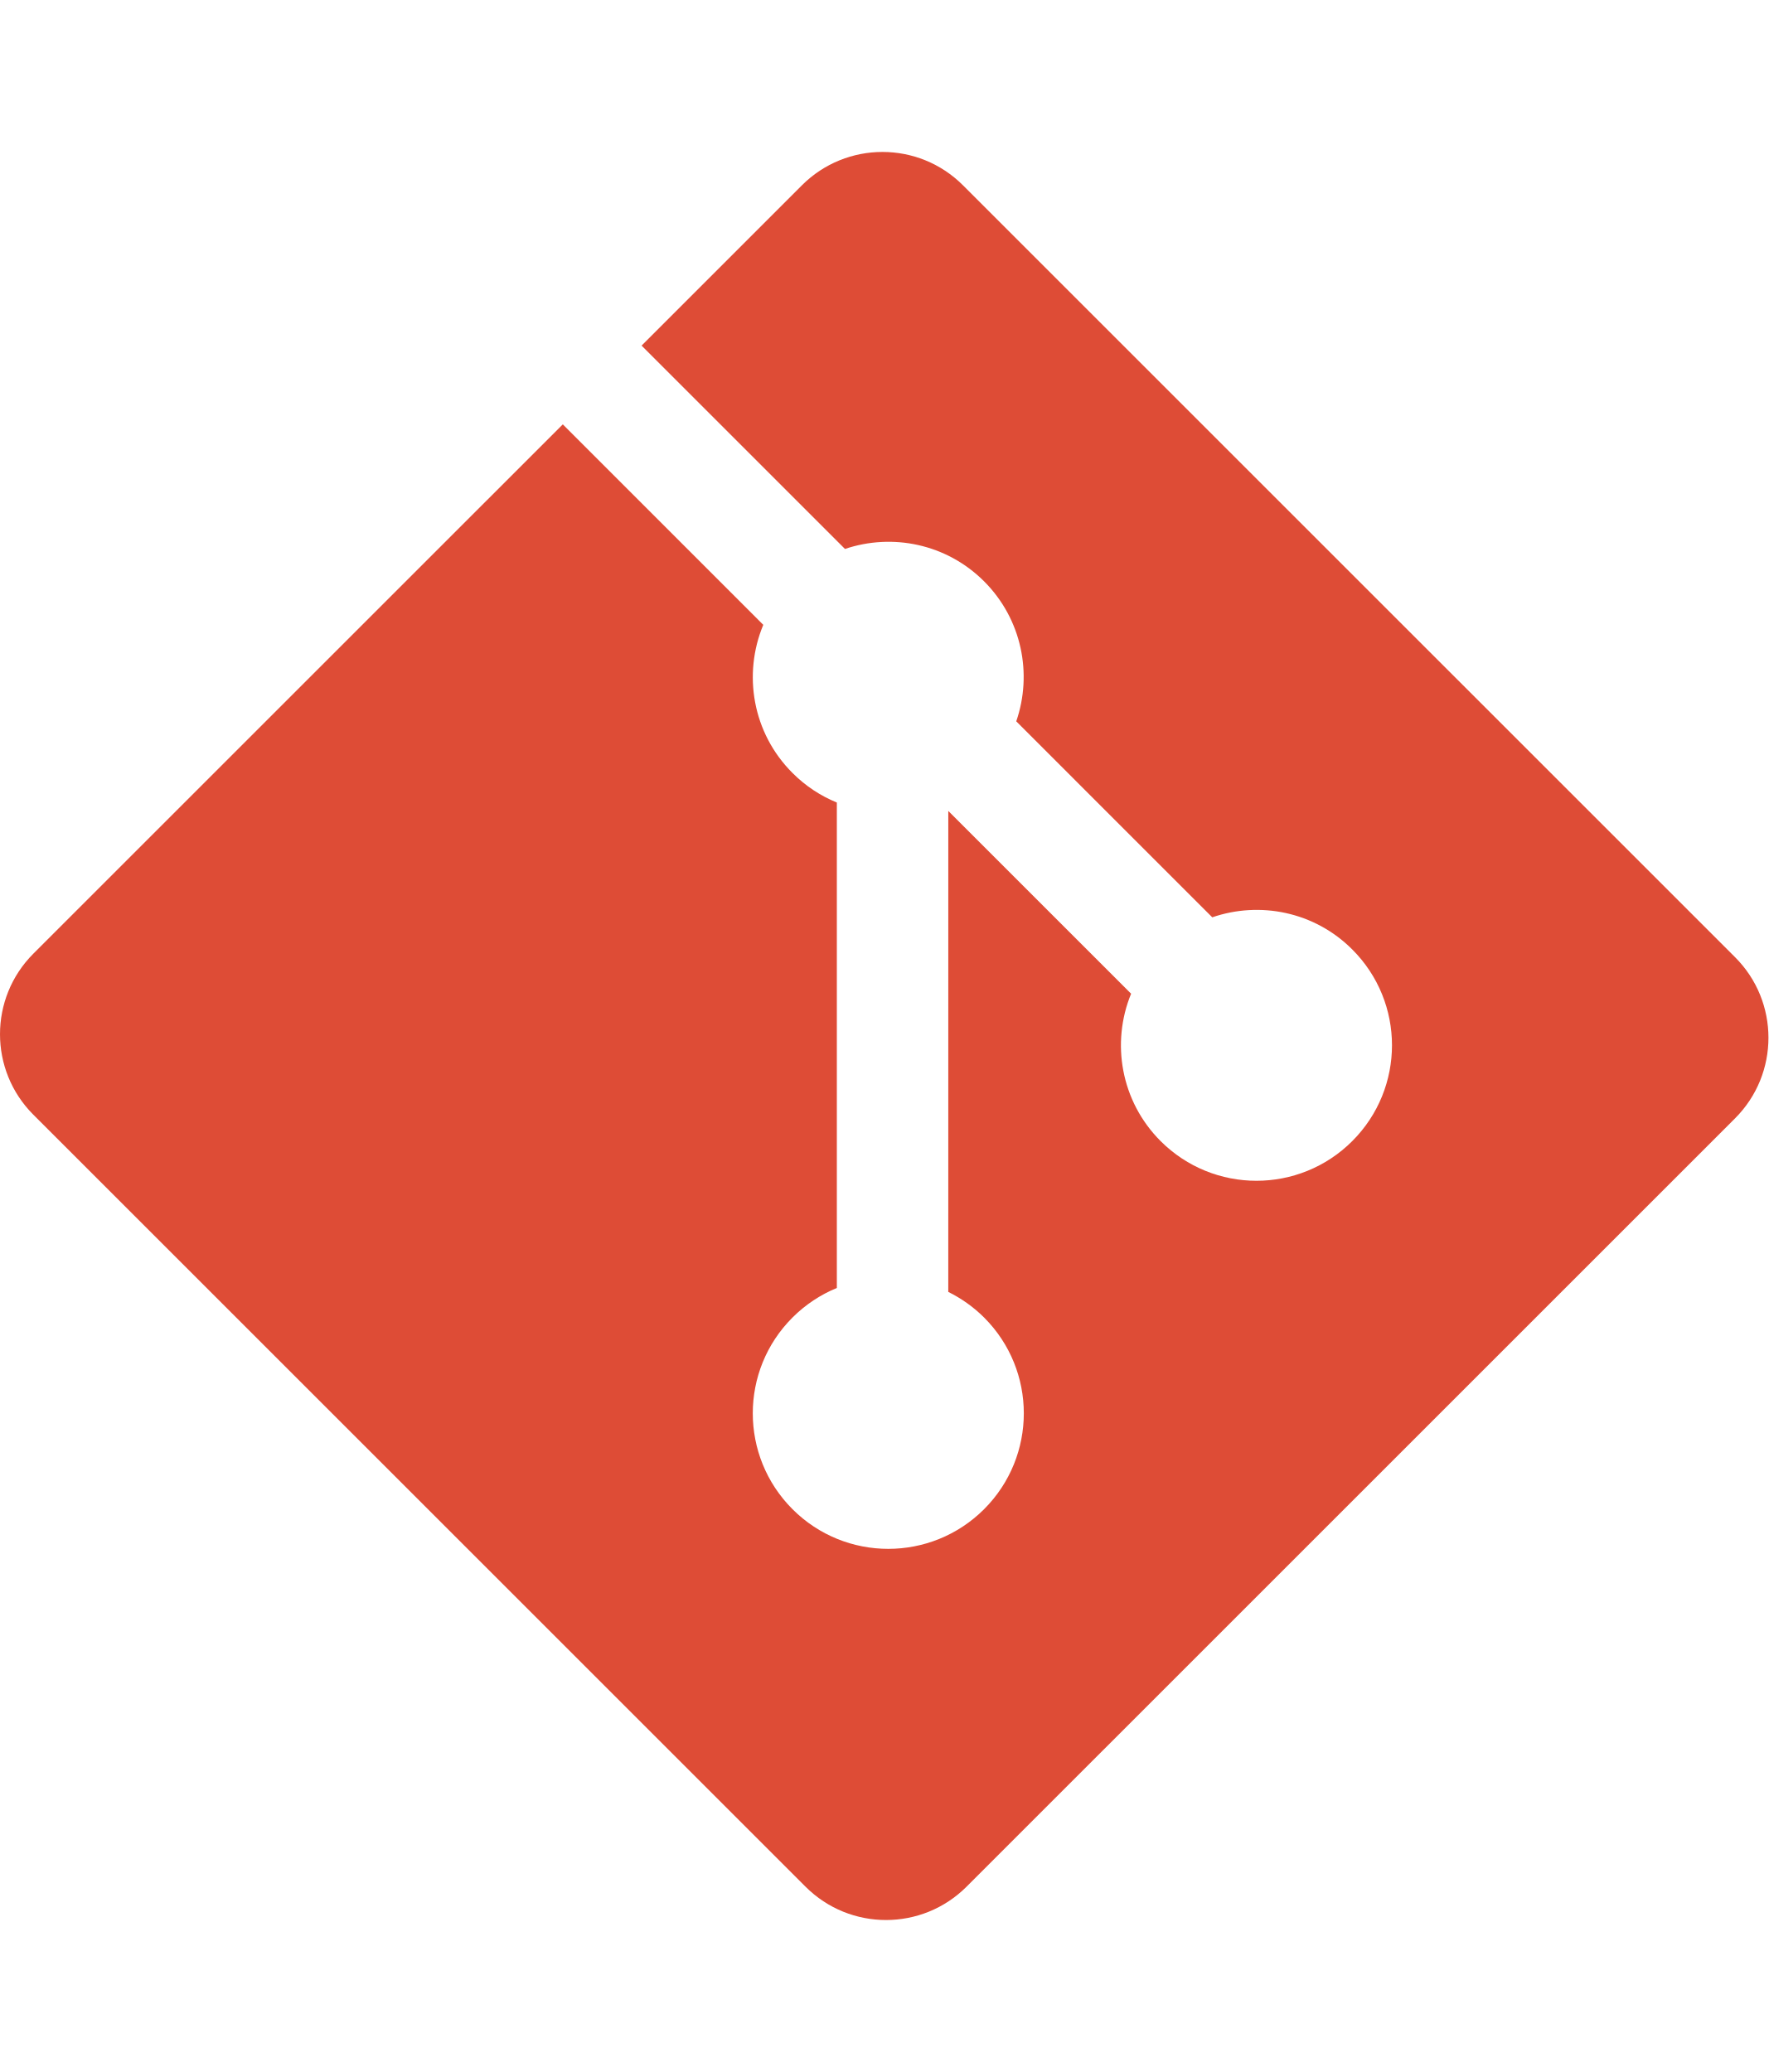
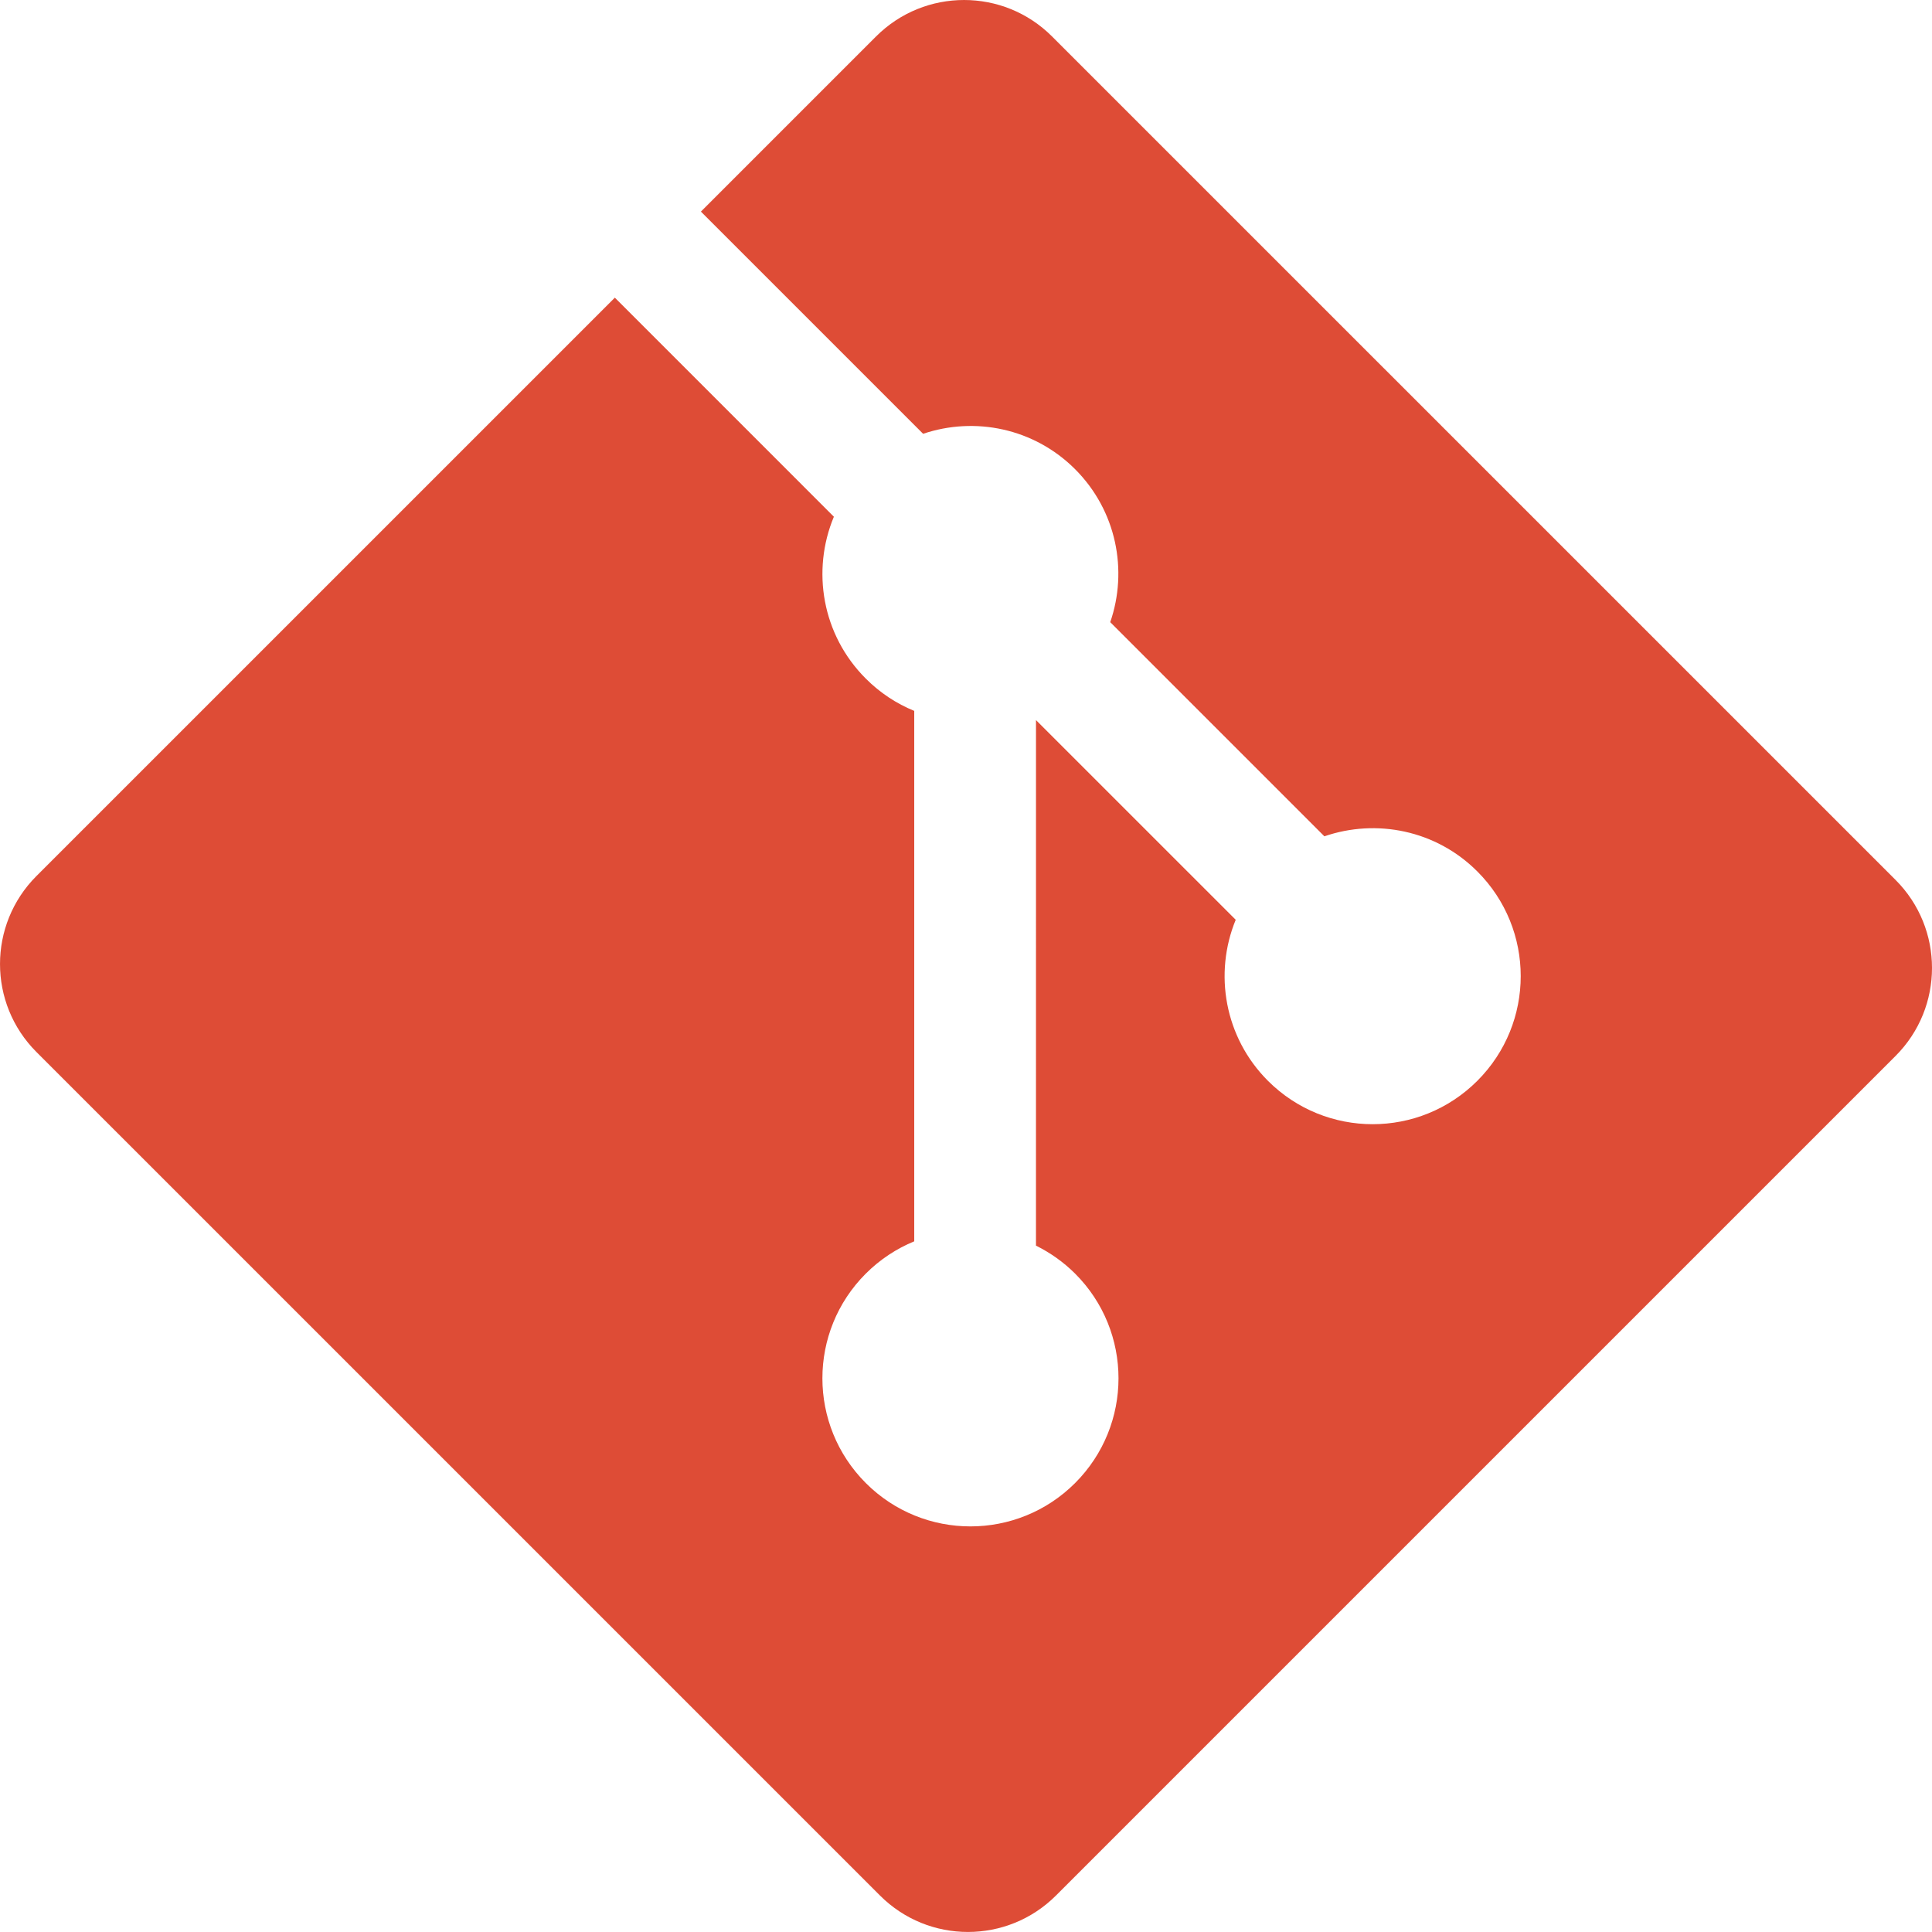
- <svg xmlns="http://www.w3.org/2000/svg" width="256px" height="300px" viewBox="0 0 256 256" version="1.1" preserveAspectRatio="xMidYMid">
+ <svg xmlns="http://www.w3.org/2000/svg" width="250px" height="250px" viewBox="0 0 256 256" version="1.1" preserveAspectRatio="xMidYMid">
  <g>
    <path d="M251.172,116.594 L139.399,4.828 C132.966,-1.609 122.526,-1.609 116.085,4.828 L92.875,28.038 L122.318,57.481 C129.16,55.169 137.006,56.72 142.46,62.174 C147.941,67.663 149.48,75.576 147.112,82.44 L175.487,110.816 C182.352,108.451 190.273,109.981 195.756,115.473 C203.419,123.133 203.419,135.548 195.756,143.213 C188.091,150.879 175.675,150.879 168.007,143.213 C162.243,137.444 160.819,128.978 163.738,121.877 L137.275,95.415 L137.272,165.052 C139.14,165.979 140.904,167.212 142.46,168.763 C150.123,176.423 150.123,188.838 142.46,196.509 C134.795,204.171 122.374,204.171 114.72,196.509 C107.057,188.838 107.057,176.423 114.72,168.763 C116.613,166.872 118.804,165.443 121.141,164.482 L121.141,94.196 C118.804,93.241 116.616,91.819 114.72,89.915 C108.914,84.117 107.518,75.598 110.493,68.469 L81.471,39.442 L4.831,116.077 C-1.609,122.52 -1.609,132.961 4.831,139.399 L116.605,251.167 C123.04,257.605 133.478,257.605 139.921,251.167 L251.172,139.918 C257.61,133.478 257.61,123.031 251.172,116.594" fill="#DE4C36" />
  </g>
</svg>
